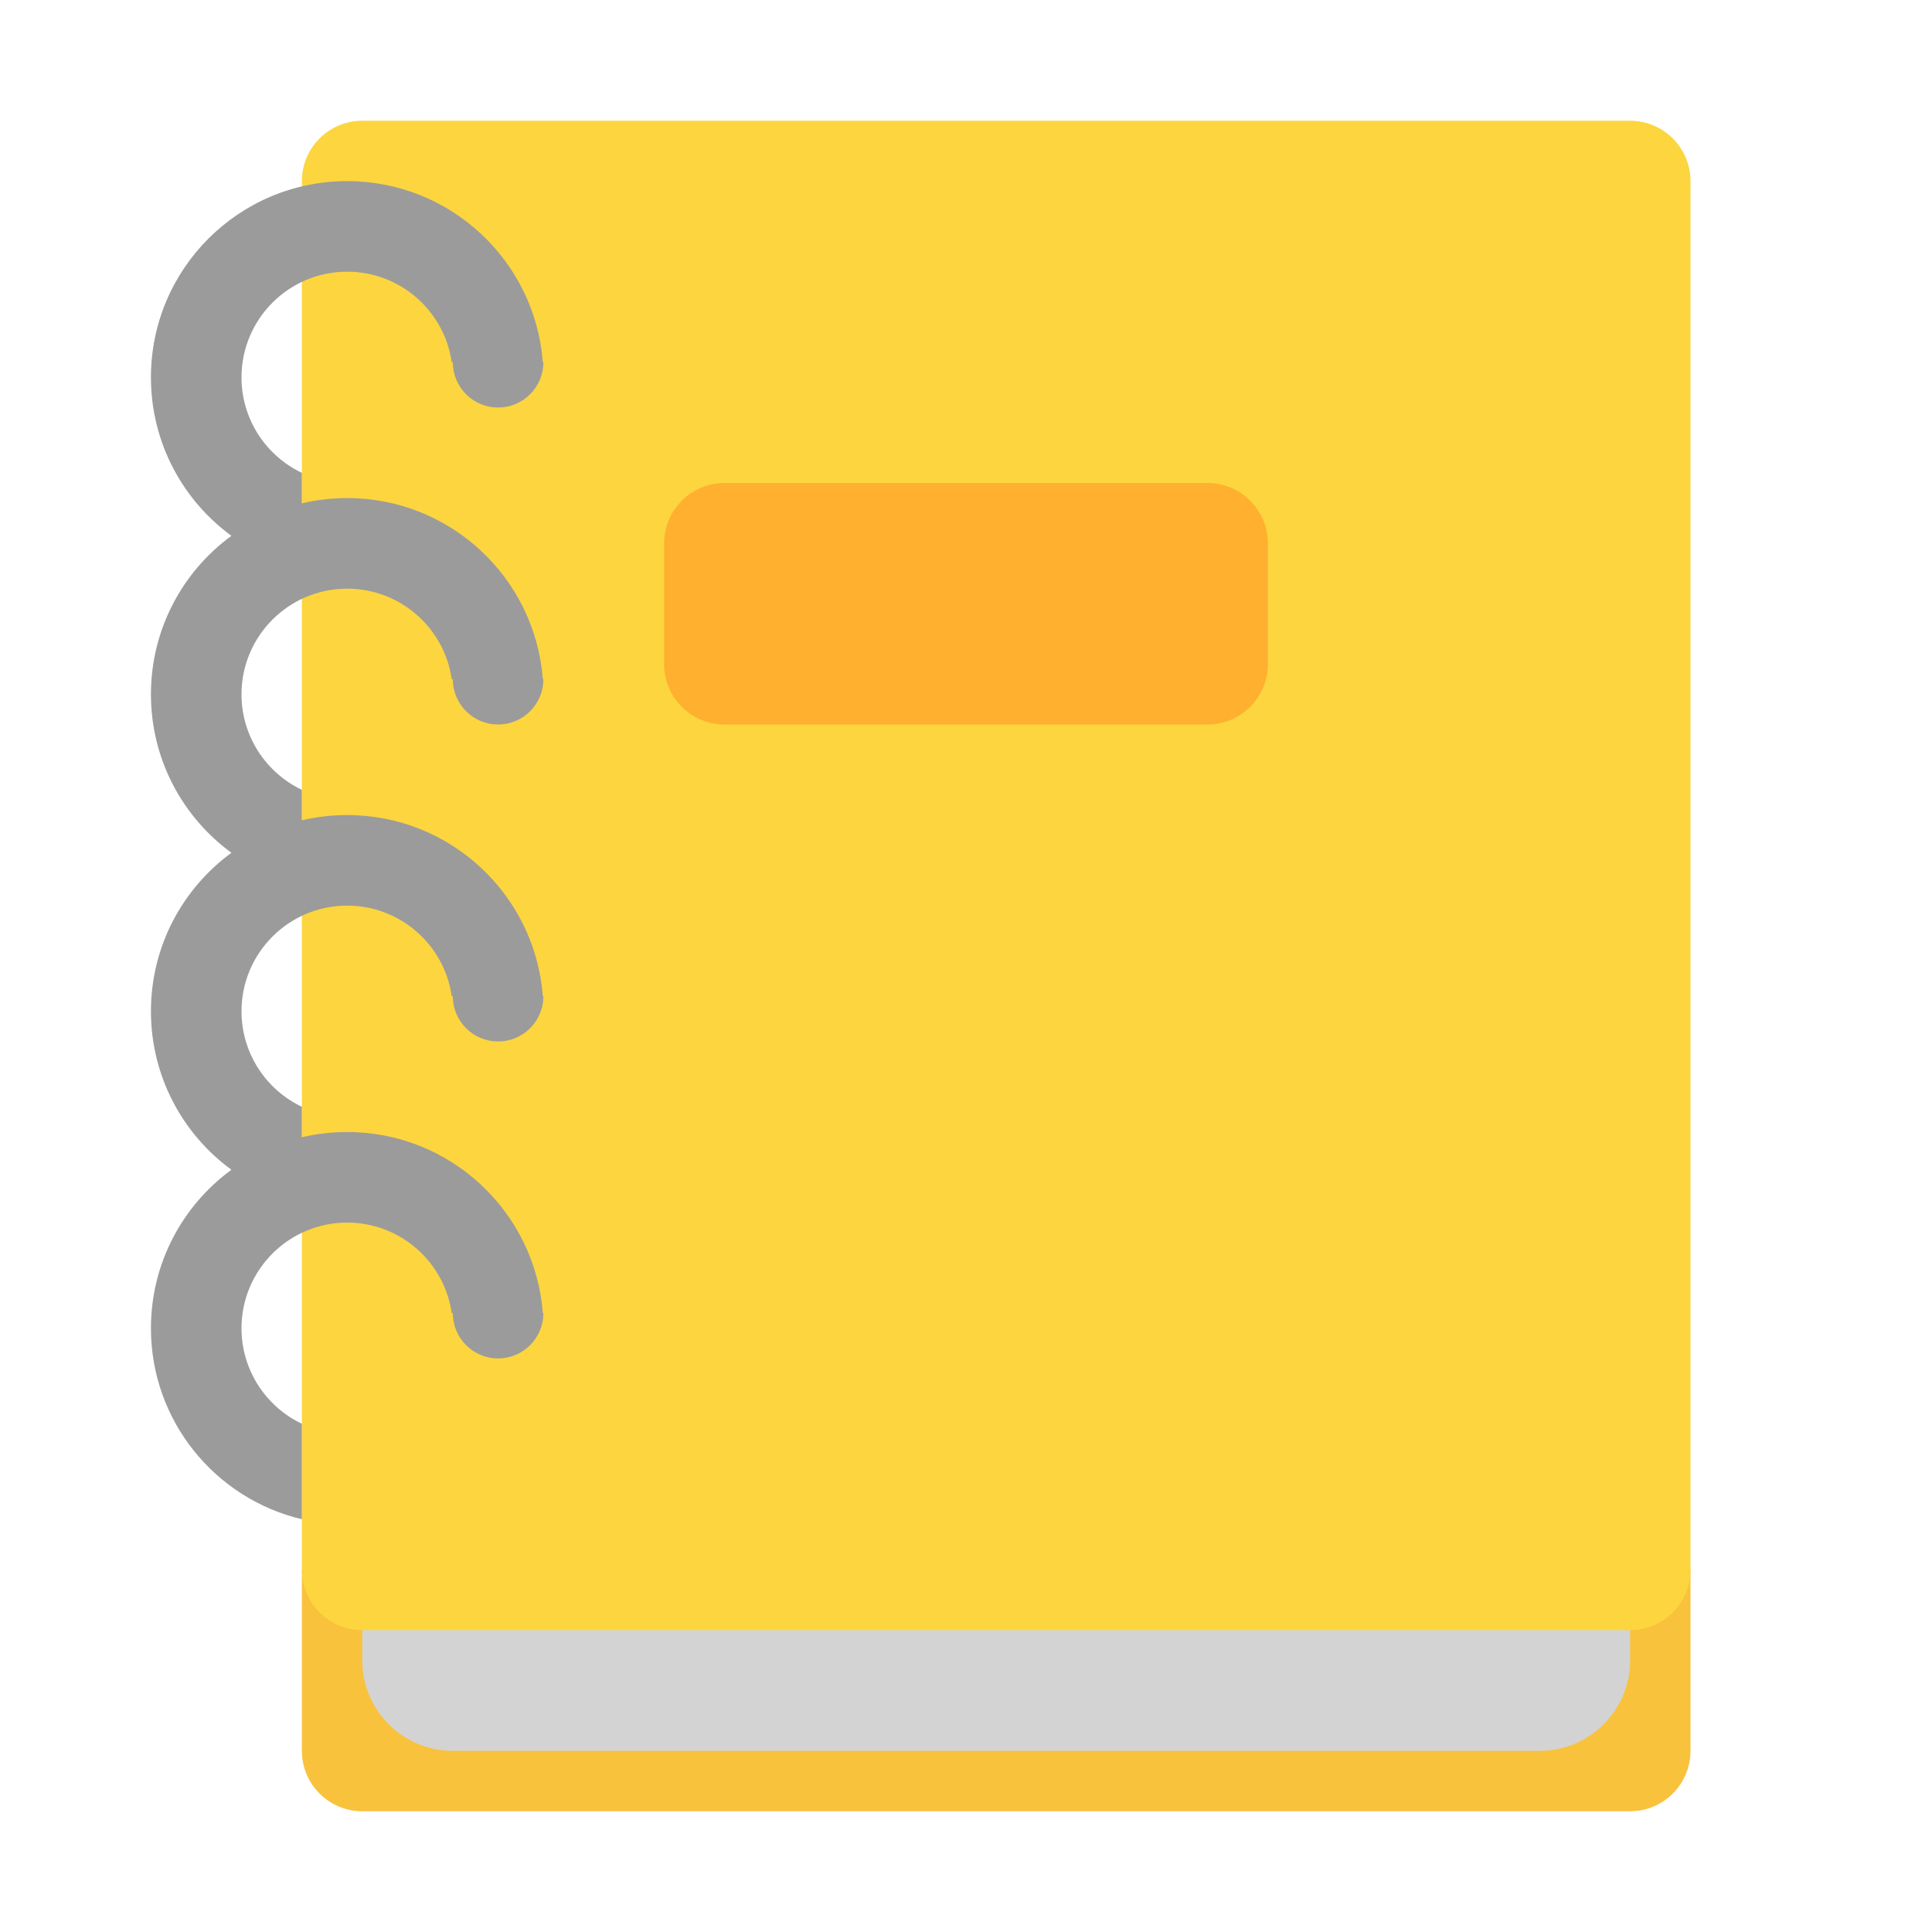
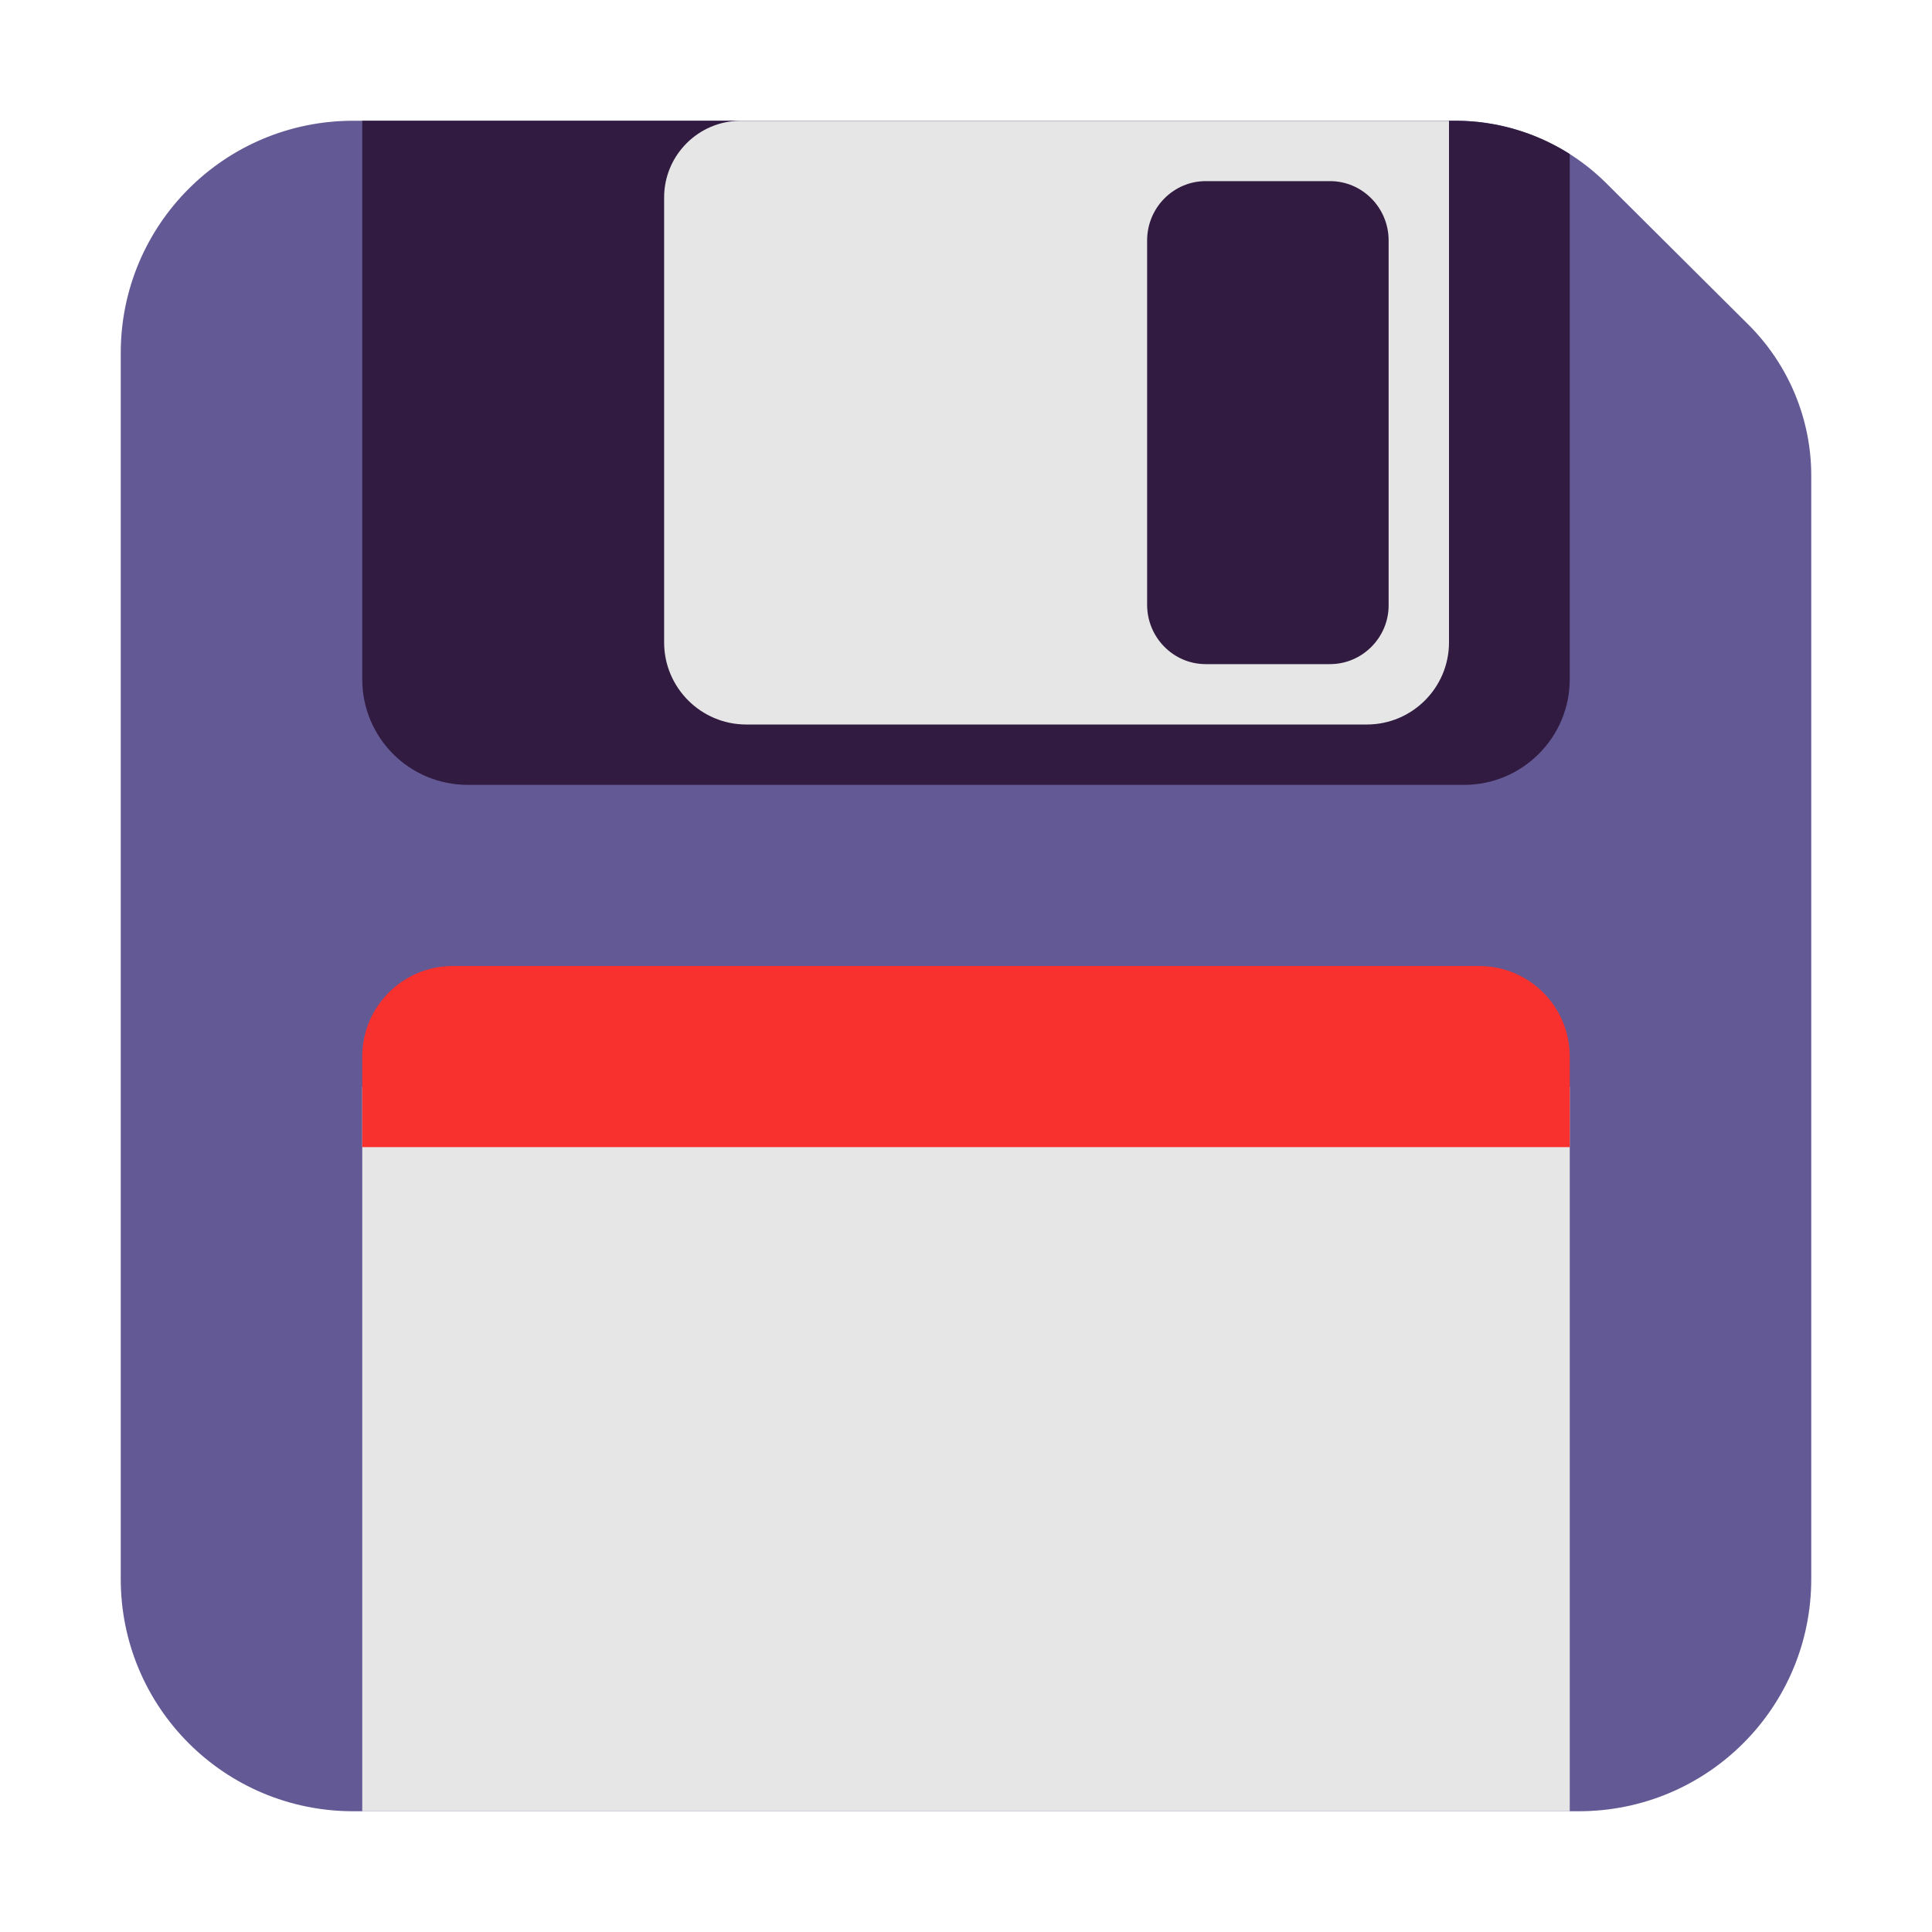
<svg xmlns="http://www.w3.org/2000/svg" width="32" height="32" viewBox="0 0 32 32" fill="none">
-   <path d="M5 26H28V29C28 29.552 27.552 30 27 30H6C5.448 30 5 29.552 5 29V26Z" fill="#F9C23C" />
-   <path d="M6 26H27V27.5C27 28.328 26.328 29 25.5 29H7.5C6.672 29 6 28.328 6 27.5V26Z" fill="#D3D3D3" />
-   <path d="M5 3C5 2.448 5.448 2 6 2H27C27.552 2 28 2.448 28 3V26C28 26.552 27.552 27 27 27H6C5.448 27 5 26.552 5 26V3Z" fill="#FCD53F" />
-   <path d="M11 9C11 8.448 11.448 8 12 8H20C20.552 8 21 8.448 21 9V11C21 11.552 20.552 12 20 12H12C11.448 12 11 11.552 11 11V9Z" fill="#FFB02E" />
-   <path d="M7.482 6C7.361 5.152 6.632 4.5 5.75 4.5C4.784 4.5 4 5.284 4 6.25C4 6.948 4.409 7.551 5 7.832V8.337C5.241 8.28 5.492 8.25 5.75 8.25C7.461 8.25 8.863 9.572 8.991 11.25H9C9 11.348 8.981 11.446 8.943 11.537C8.905 11.628 8.85 11.711 8.78 11.78C8.711 11.85 8.628 11.905 8.537 11.943C8.446 11.981 8.348 12 8.25 12C8.152 12 8.054 11.981 7.963 11.943C7.872 11.905 7.789 11.85 7.72 11.78C7.65 11.711 7.595 11.628 7.557 11.537C7.519 11.446 7.5 11.348 7.5 11.25H7.482C7.361 10.402 6.632 9.75 5.75 9.75C4.784 9.75 4 10.534 4 11.5C4 12.198 4.409 12.801 5 13.082V13.587C5.241 13.53 5.492 13.5 5.75 13.5C7.461 13.5 8.863 14.822 8.991 16.5H9C9 16.599 8.981 16.696 8.943 16.787C8.905 16.878 8.85 16.961 8.78 17.03C8.711 17.1 8.628 17.155 8.537 17.193C8.446 17.231 8.348 17.25 8.25 17.25C8.152 17.25 8.054 17.231 7.963 17.193C7.872 17.155 7.789 17.1 7.72 17.03C7.65 16.961 7.595 16.878 7.557 16.787C7.519 16.696 7.5 16.599 7.5 16.5H7.482C7.361 15.652 6.632 15 5.75 15C4.784 15 4 15.784 4 16.75C4 17.448 4.409 18.051 5 18.332V18.837C5.241 18.78 5.492 18.75 5.75 18.75C7.461 18.75 8.863 20.072 8.991 21.75H9C9 21.849 8.981 21.946 8.943 22.037C8.905 22.128 8.85 22.211 8.78 22.28C8.711 22.35 8.628 22.405 8.537 22.443C8.446 22.481 8.348 22.5 8.25 22.5C8.152 22.5 8.054 22.481 7.963 22.443C7.872 22.405 7.789 22.35 7.72 22.28C7.65 22.211 7.595 22.128 7.557 22.037C7.519 21.946 7.5 21.849 7.5 21.75H7.482C7.361 20.902 6.632 20.25 5.75 20.25C4.784 20.25 4 21.034 4 22C4 22.698 4.409 23.301 5 23.582V25.163C3.567 24.825 2.5 23.537 2.5 22C2.5 20.922 3.025 19.966 3.833 19.375C3.025 18.784 2.5 17.828 2.5 16.75C2.5 15.672 3.025 14.716 3.833 14.125C3.025 13.534 2.5 12.578 2.5 11.5C2.5 10.422 3.025 9.466 3.833 8.875C3.025 8.284 2.5 7.328 2.5 6.25C2.5 4.455 3.955 3 5.75 3C7.461 3 8.863 4.322 8.991 6H9C9 6.098 8.981 6.196 8.943 6.287C8.905 6.378 8.85 6.461 8.78 6.53C8.711 6.6 8.628 6.655 8.537 6.693C8.446 6.731 8.348 6.75 8.25 6.75C8.152 6.75 8.054 6.731 7.963 6.693C7.872 6.655 7.789 6.6 7.72 6.53C7.65 6.461 7.595 6.378 7.557 6.287C7.519 6.196 7.5 6.098 7.5 6H7.482Z" fill="#9B9B9B" />
+   <path d="M30 7.876V26.153C30 28.281 28.279 30 26.149 30H5.851C3.721 30 2 28.281 2 26.153V5.847C2 3.719 3.721 2 5.851 2H24.108C25.038 2 25.928 2.37 26.589 3.019L28.98 5.398C29.63 6.057 30 6.946 30 7.876Z" fill="#635994" />
+   <path d="M6 18H26V30H6V18Z" fill="#E6E6E6" />
+   <path d="M6 17.5C6 16.672 6.672 16 7.5 16H24.5C25.328 16 26 16.672 26 17.5V19H6V17.5Z" fill="#F8312F" />
+   <path d="M24.116 2C24.789 2.002 25.441 2.197 26 2.551V11.25C26 12.22 25.21 13 24.25 13H7.75C6.78 13 6 12.22 6 11.25V2L24.108 2C24.11 2 24.113 2 24.116 2Z" fill="#321B41" />
+   <path d="M22.64 12H12.36C11.61 12 11 11.39 11 10.64V3.27C11 2.57 11.57 2 12.27 2H24V10.64C24 11.39 23.39 12 22.64 12Z" fill="#E6E6E6" />
+   <path d="M22.03 11H19.97C19.436 11 19 10.559 19 10.018L19 3.982C19 3.441 19.436 3 19.97 3H22.03C22.564 3 23 3.441 23 3.982V10.028C23 10.559 22.564 11 22.03 11Z" fill="#321B41" />
</svg>
